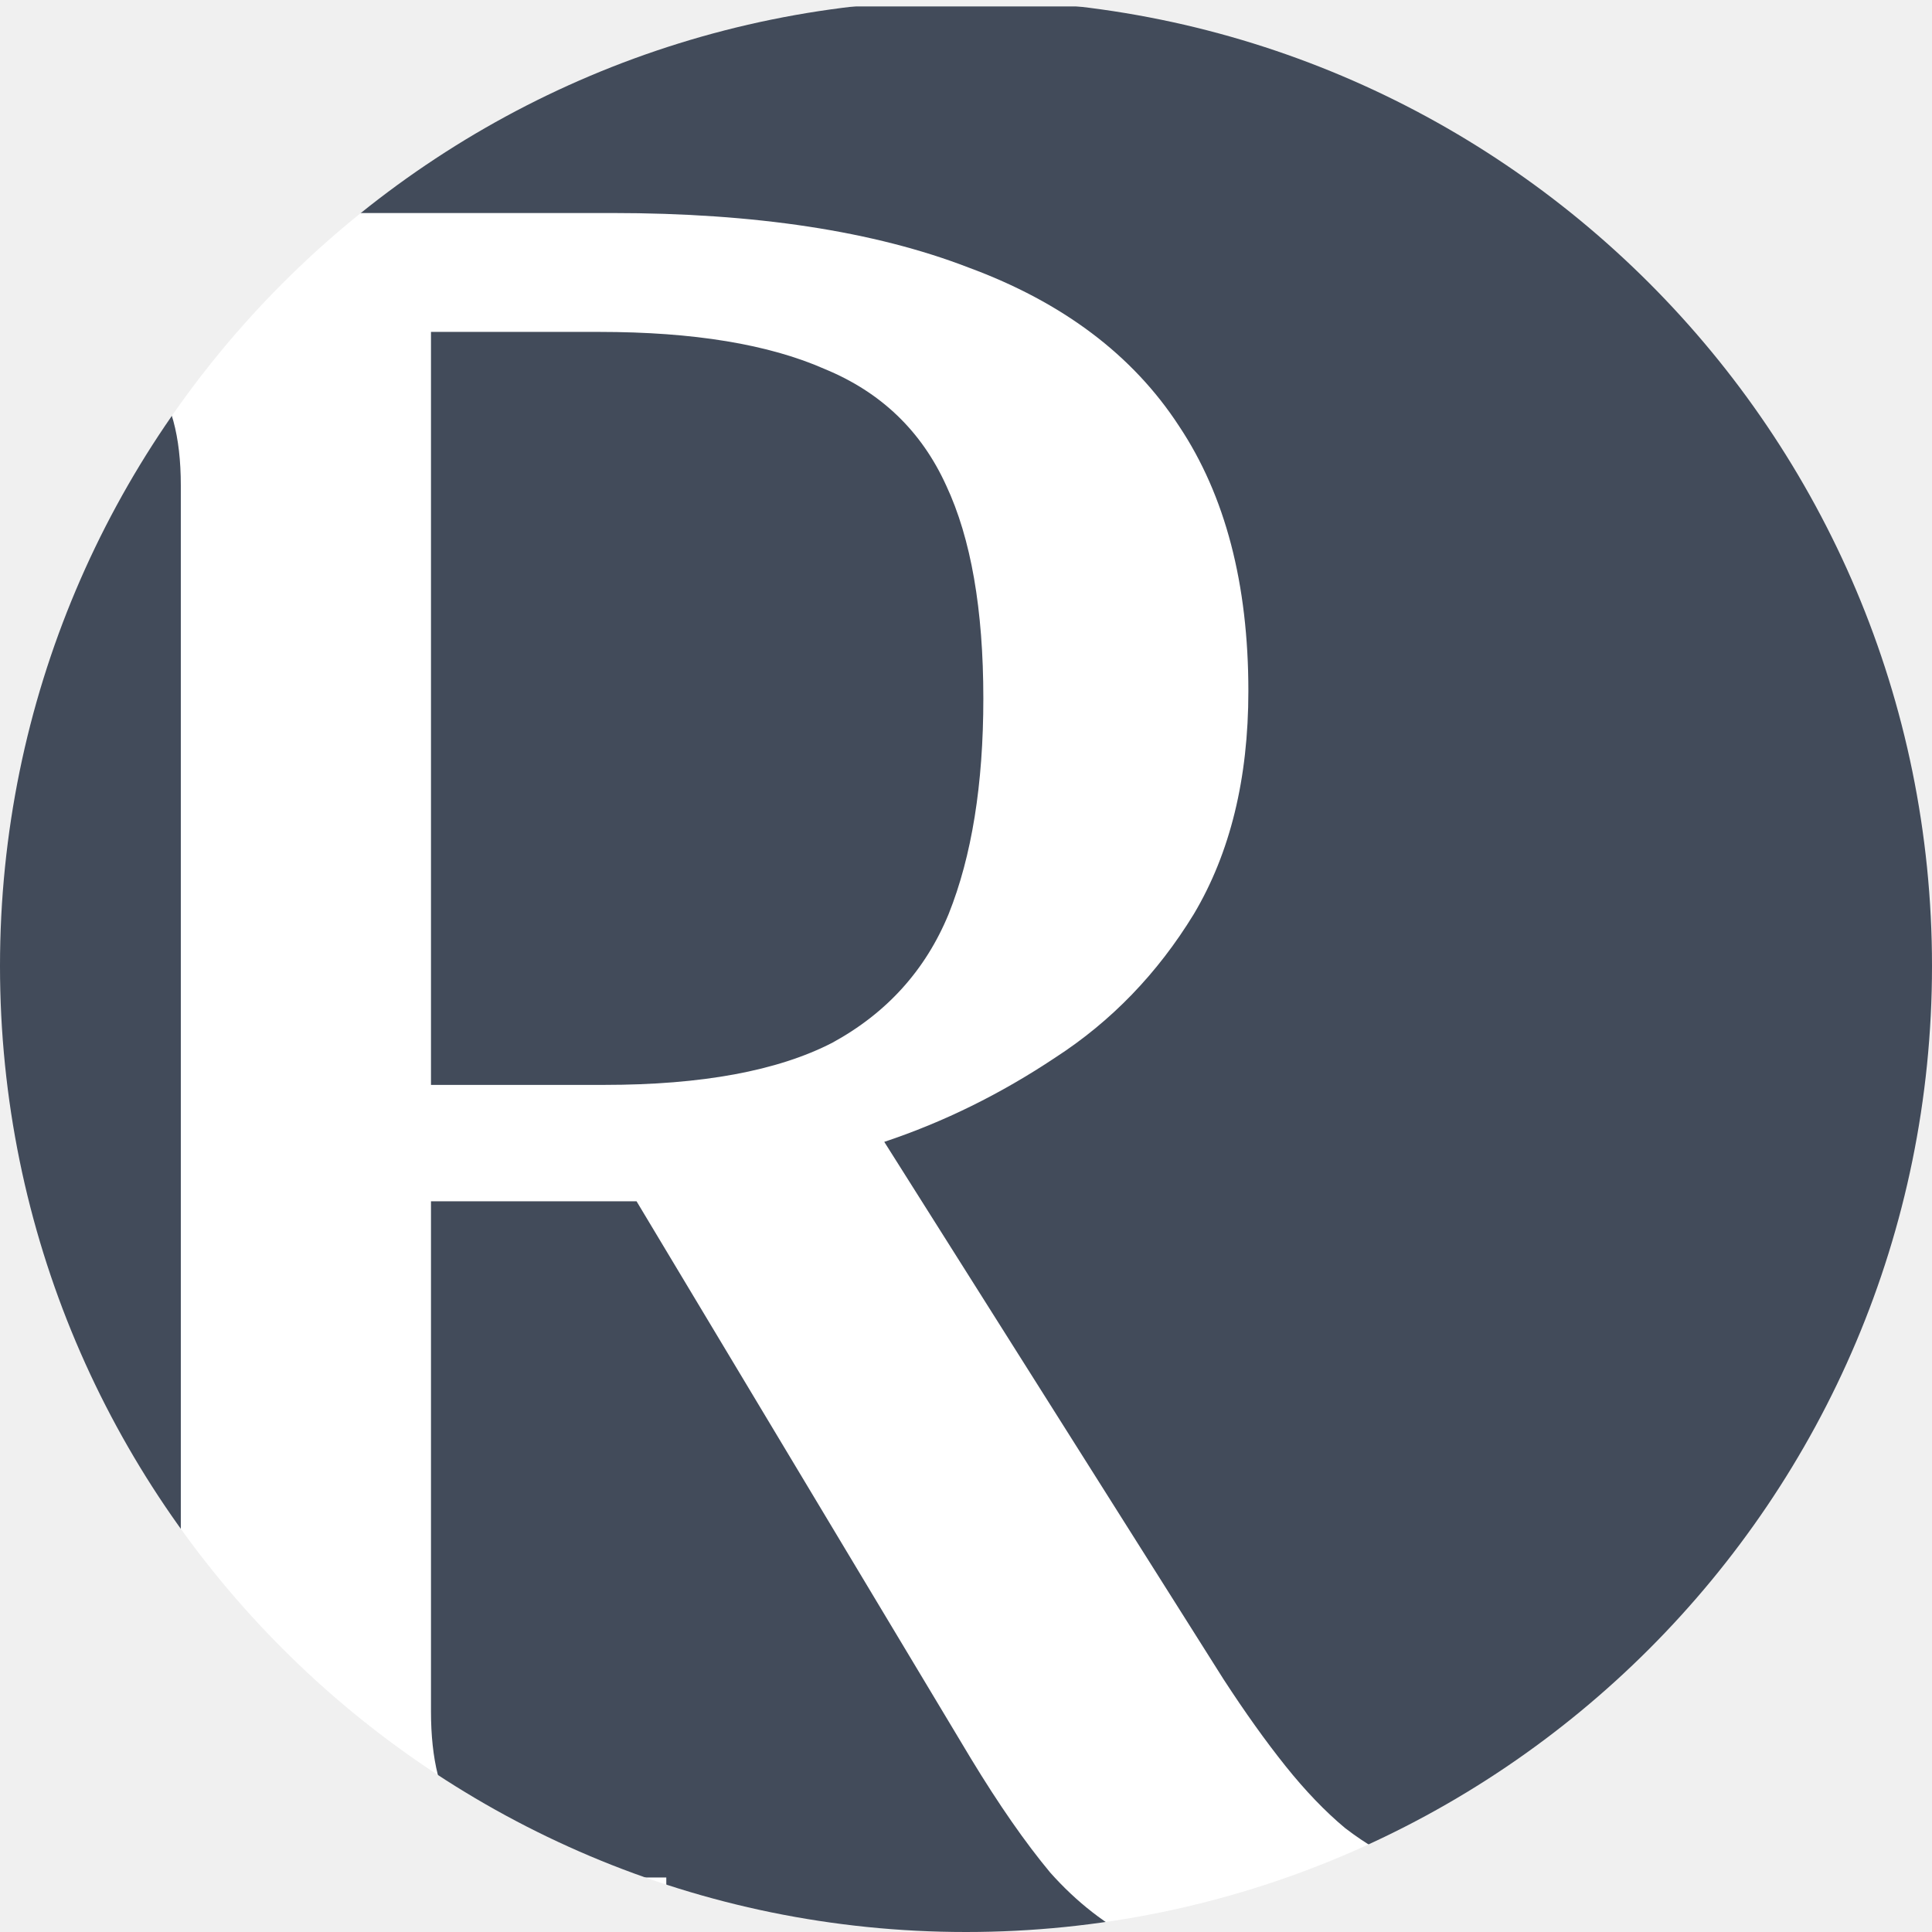
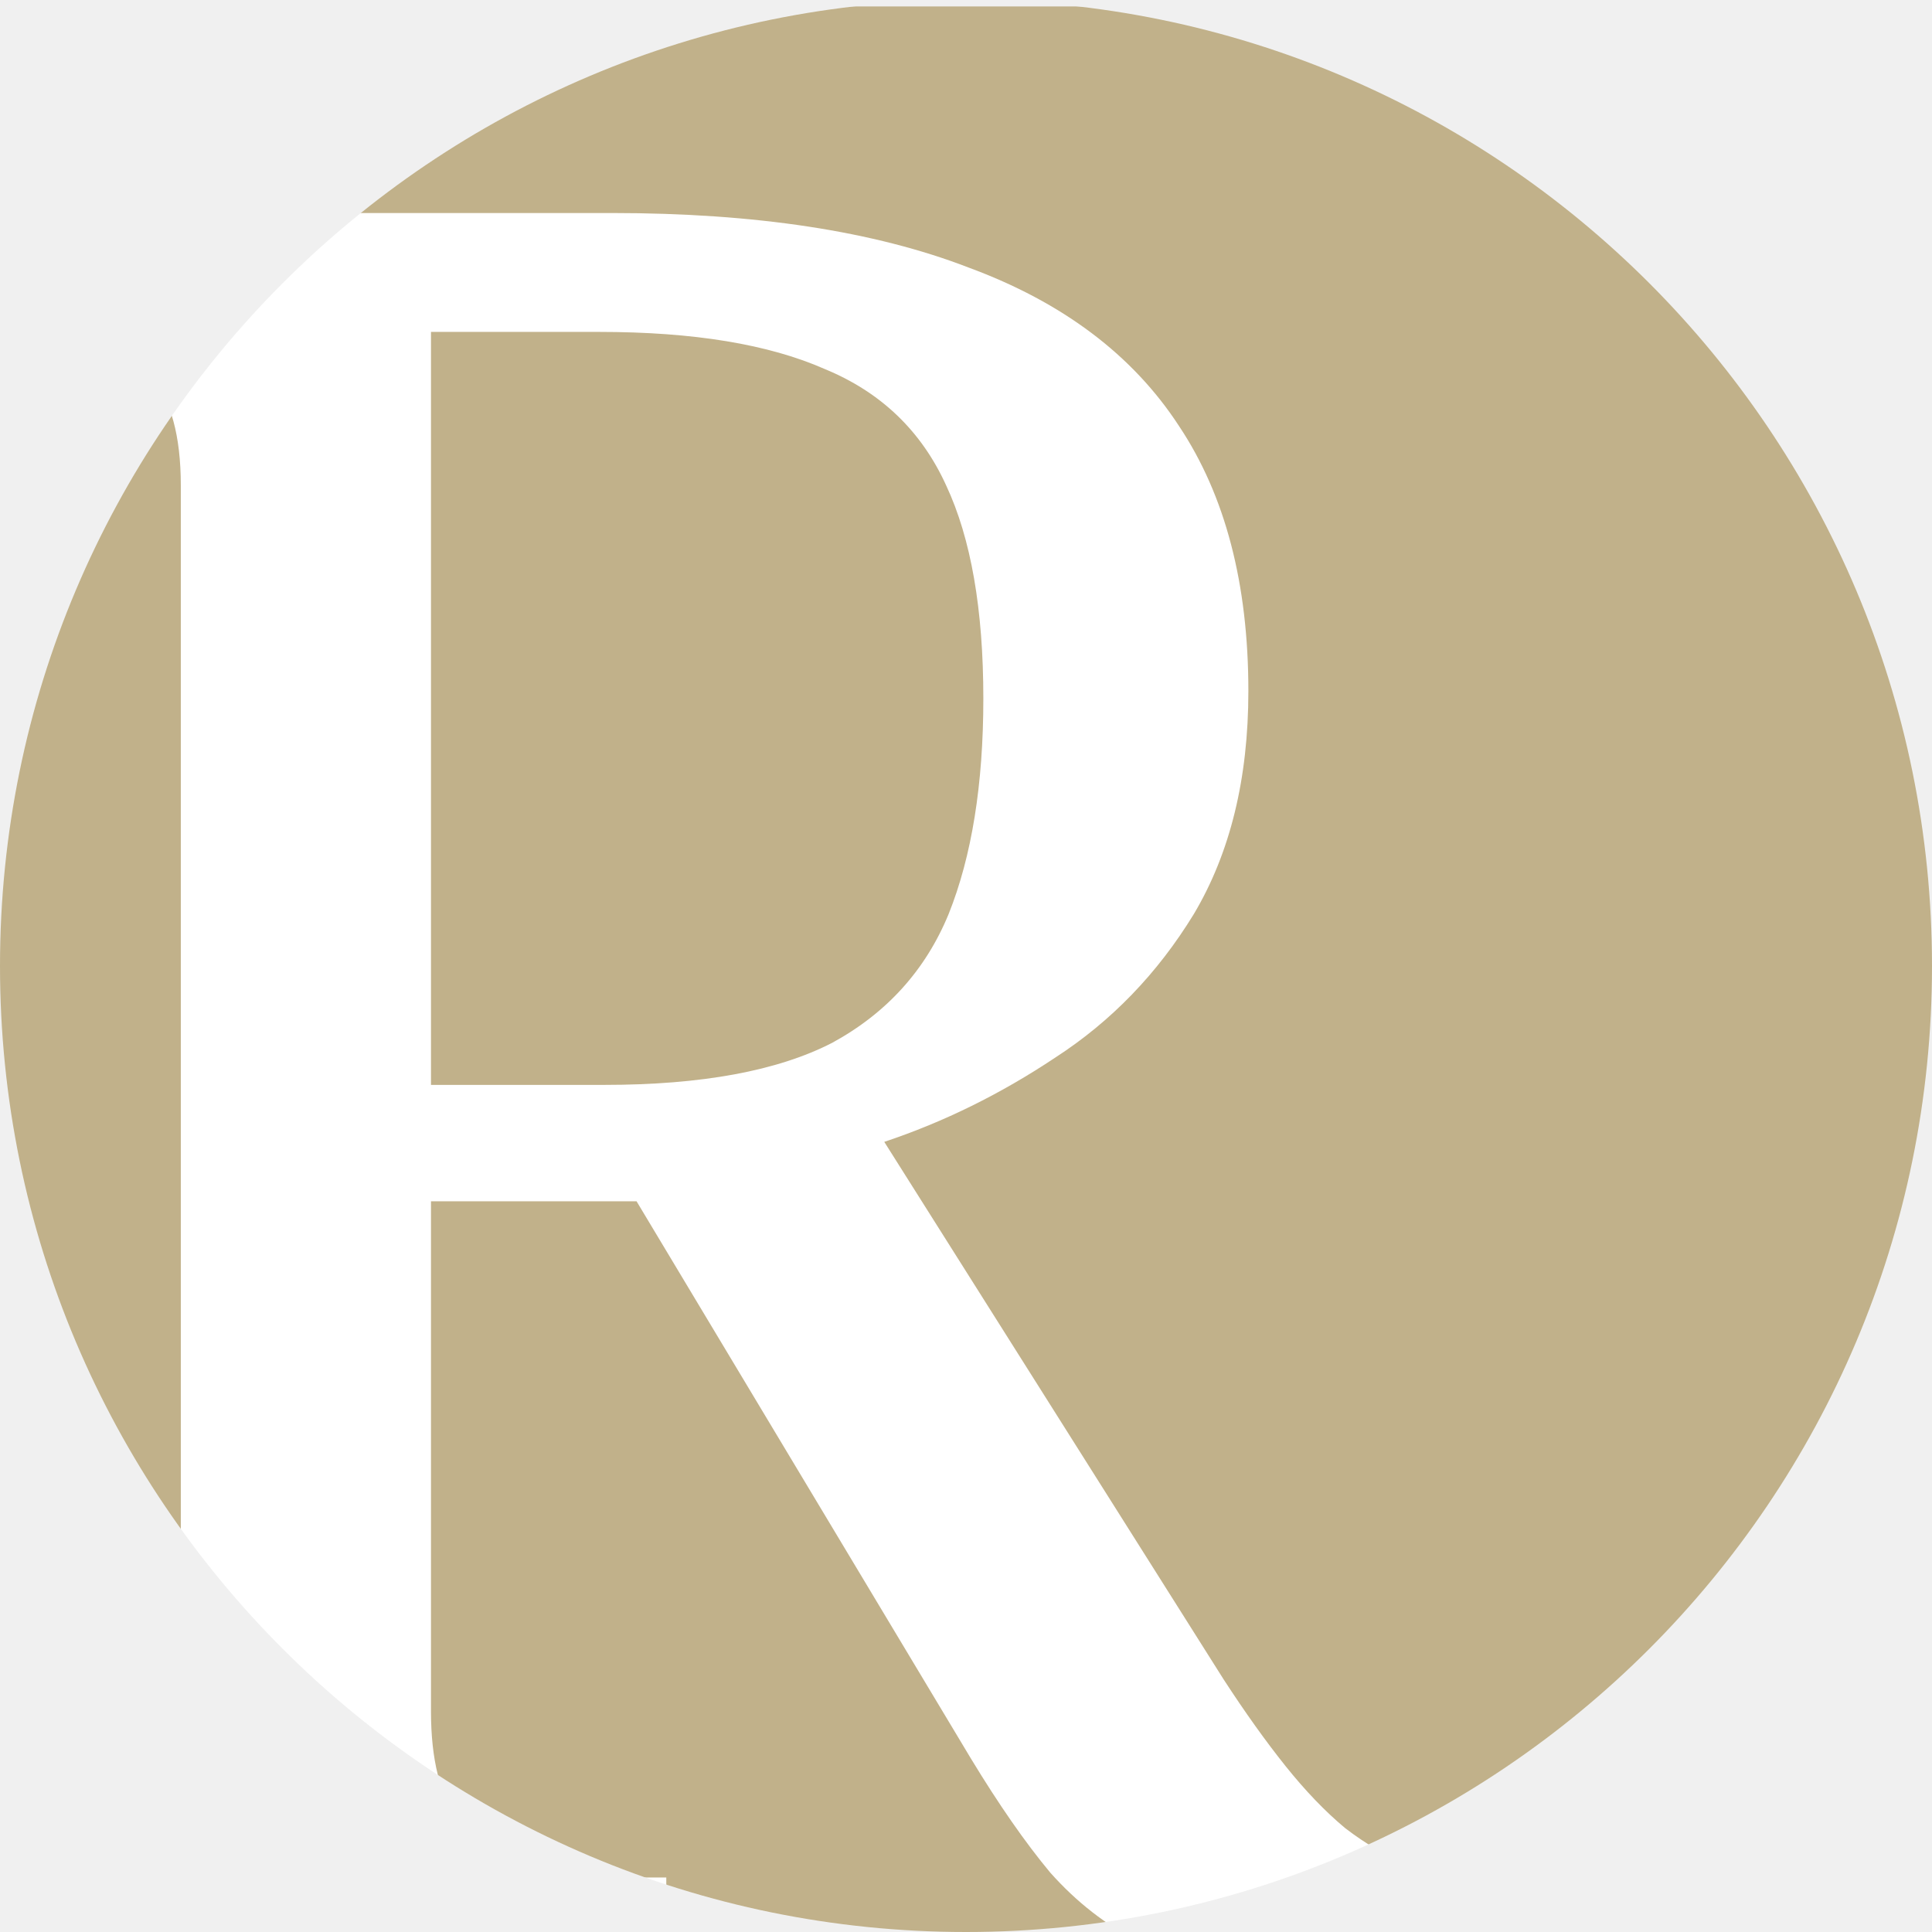
<svg xmlns="http://www.w3.org/2000/svg" width="195" height="195" viewBox="0 0 195 195" fill="none">
  <mask id="mask0_484_11438" style="mask-type:alpha" maskUnits="userSpaceOnUse" x="0" y="0" width="195" height="195">
    <circle cx="97.5" cy="97.5" r="97.5" fill="white" />
  </mask>
  <g mask="url(#mask0_484_11438)">
-     <rect x="-5" y="0.65" width="200" height="201.911" fill="#424B5A" />
+     <rect x="-5" y="0.65" width="200" height="201.911" fill="#C1B18A" />
    <path d="M-5.5 200V189.5H-2.25C1.417 189.5 4.75 189.167 7.75 188.5C10.917 187.667 13.417 186.083 15.25 183.75C17.25 181.25 18.25 177.583 18.25 172.75V49C18.25 44 17.25 40.333 15.25 38C13.417 35.5 10.917 33.917 7.75 33.25C4.75 32.417 1.417 32 -2.25 32H-5.5V21.5H61.75C76.25 21.5 88.25 23.333 97.75 27C107.25 30.5 114.333 35.833 119 43C123.667 50 126 58.917 126 69.75C126 78.583 124.167 86.083 120.5 92.25C116.833 98.25 112.167 103.083 106.5 106.75C101 110.417 95.25 113.25 89.25 115.25L123.5 169.5C125.667 172.833 127.75 175.75 129.75 178.25C131.75 180.75 133.75 182.833 135.75 184.5C137.917 186.167 140.083 187.417 142.25 188.25C144.583 189.083 147.083 189.5 149.75 189.5H150.5V200H147C139.167 200 132.667 199.75 127.5 199.25C122.5 198.583 118.333 197.5 115 196C111.667 194.333 108.667 192 106 189C103.5 186 100.833 182.167 98 177.5L64.25 121.25H43.5V172.75C43.5 177.583 44.417 181.25 46.25 183.75C48.25 186.083 50.75 187.667 53.75 188.5C56.917 189.167 60.333 189.5 64 189.5H67.25V200H-5.5ZM61 109.5C70.833 109.5 78.5 108.083 84 105.25C89.5 102.25 93.417 97.917 95.75 92.25C98.083 86.417 99.25 79.167 99.25 70.5C99.25 61.5 98 54.333 95.5 49C93 43.5 88.917 39.583 83.25 37.25C77.583 34.75 70 33.5 60.5 33.5H43.5V109.5H61Z" fill="white" />
  </g>
</svg>
